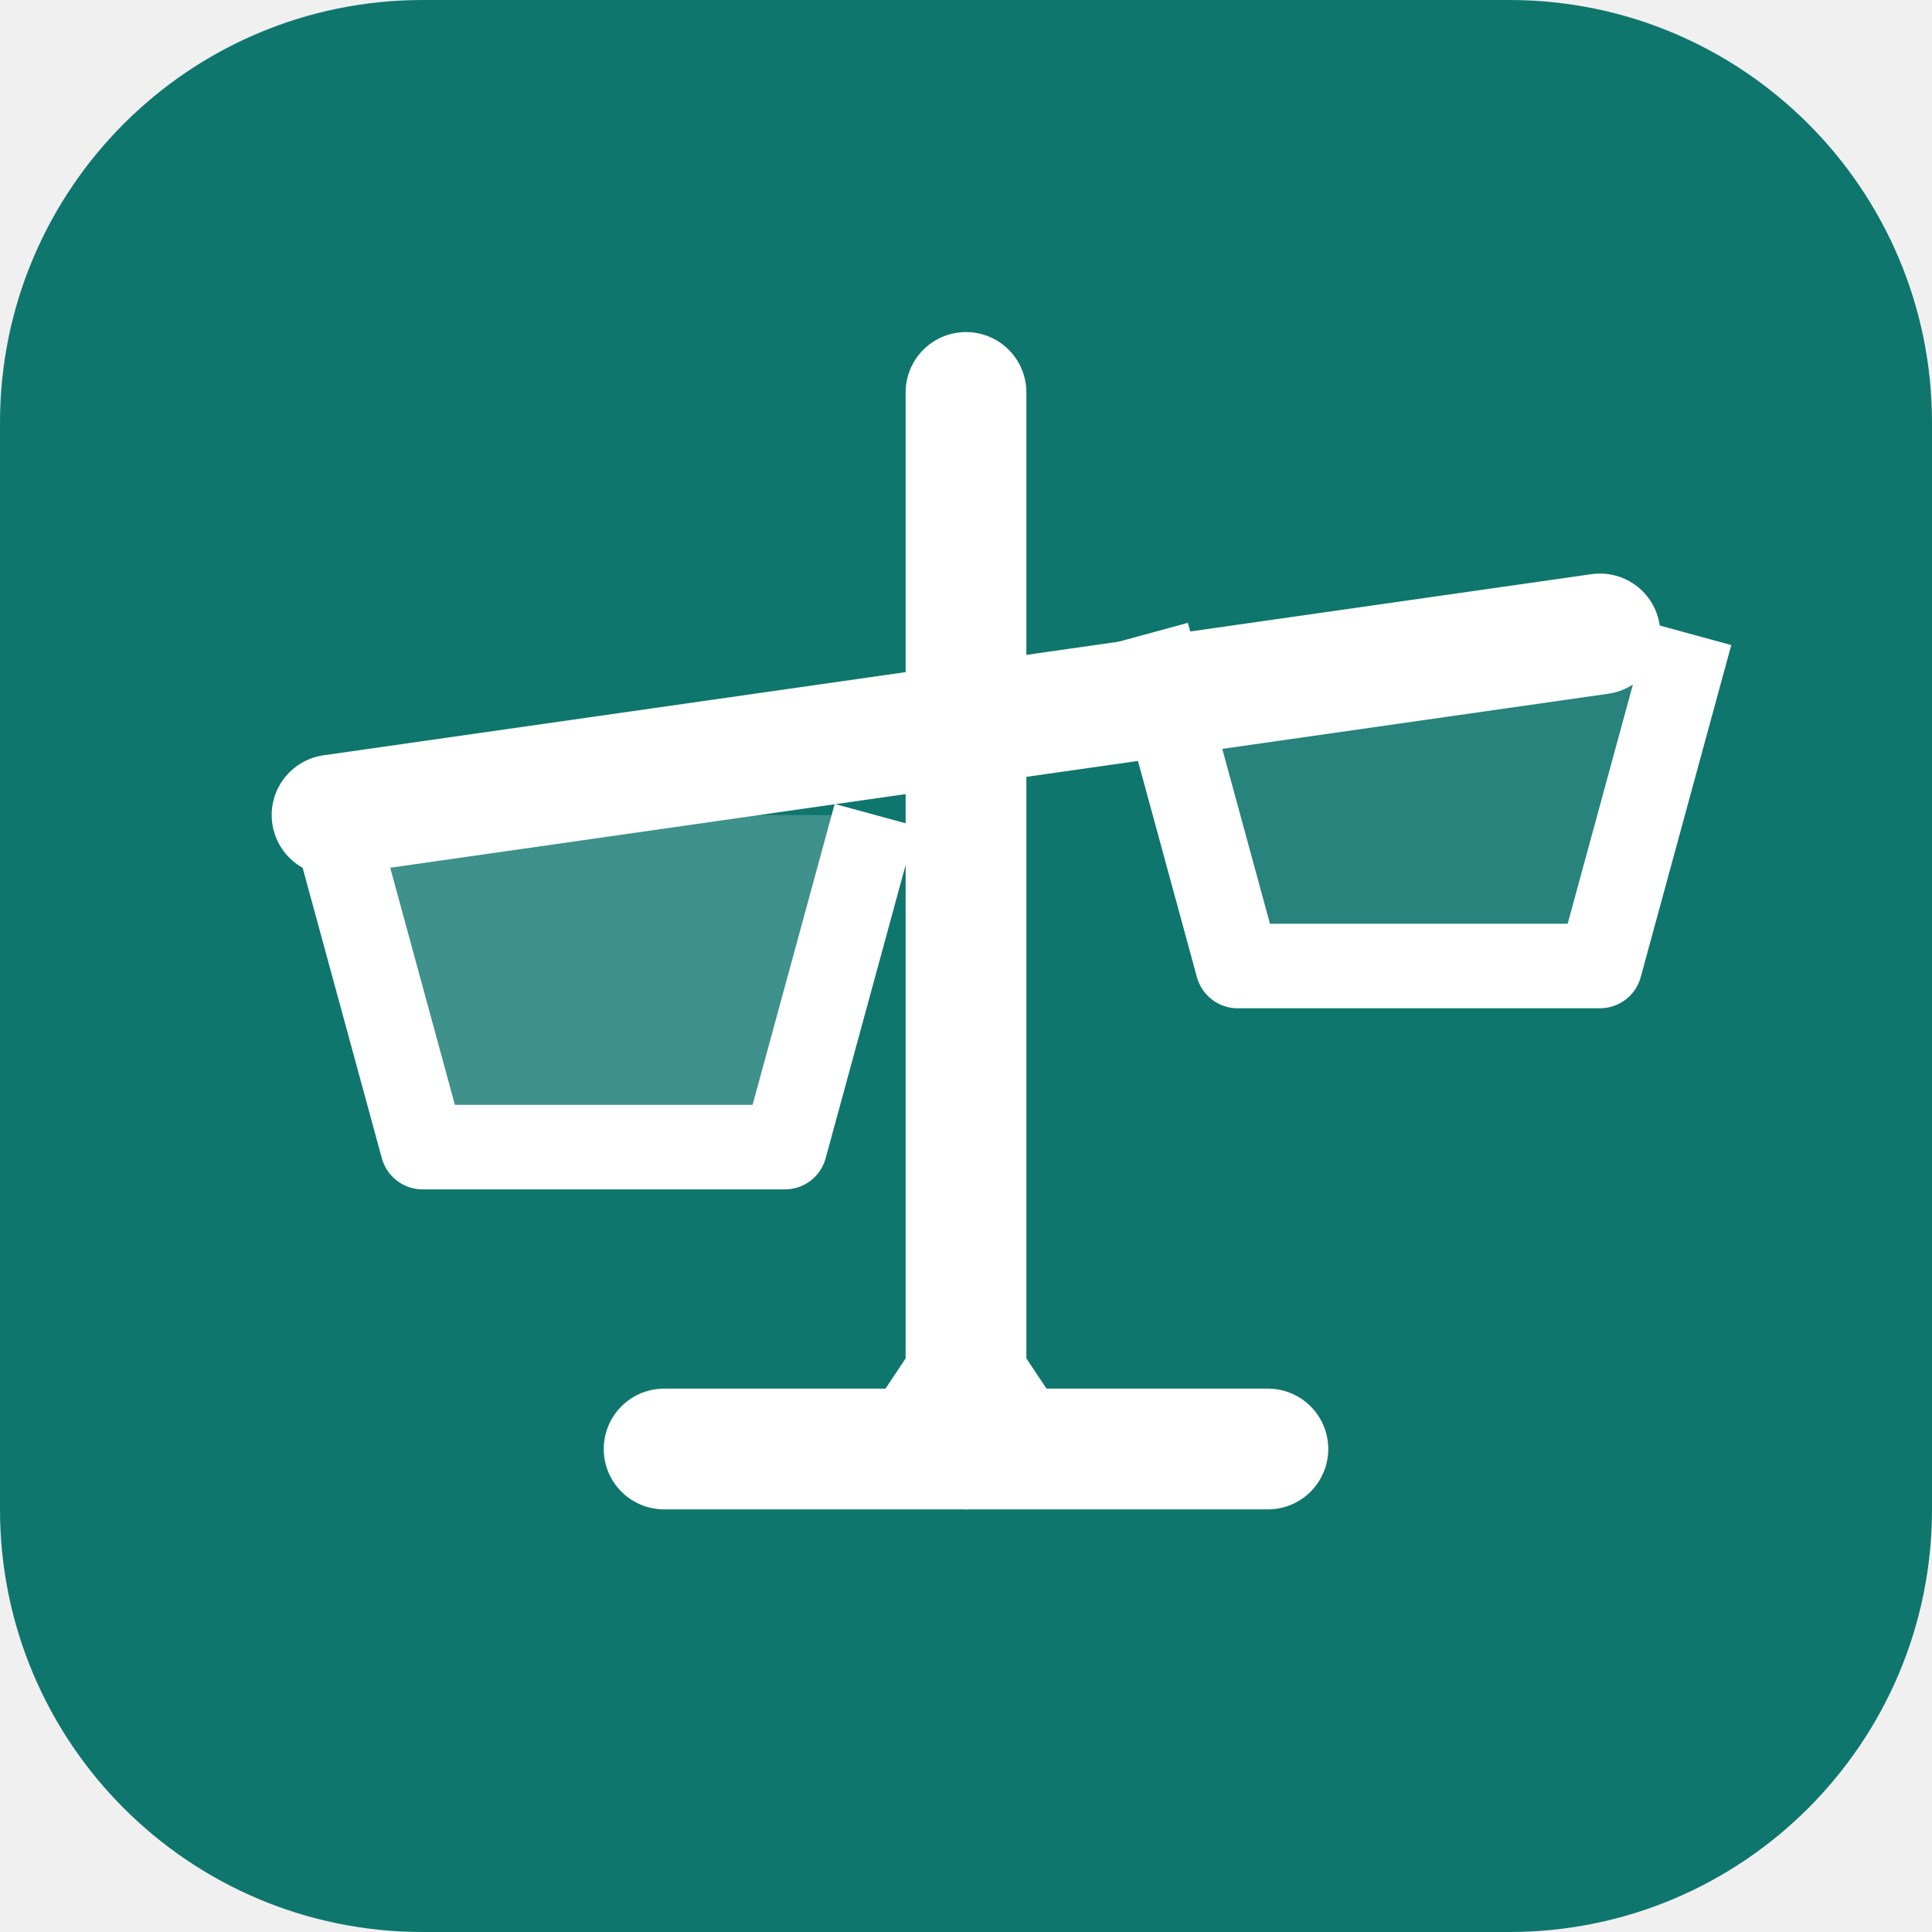
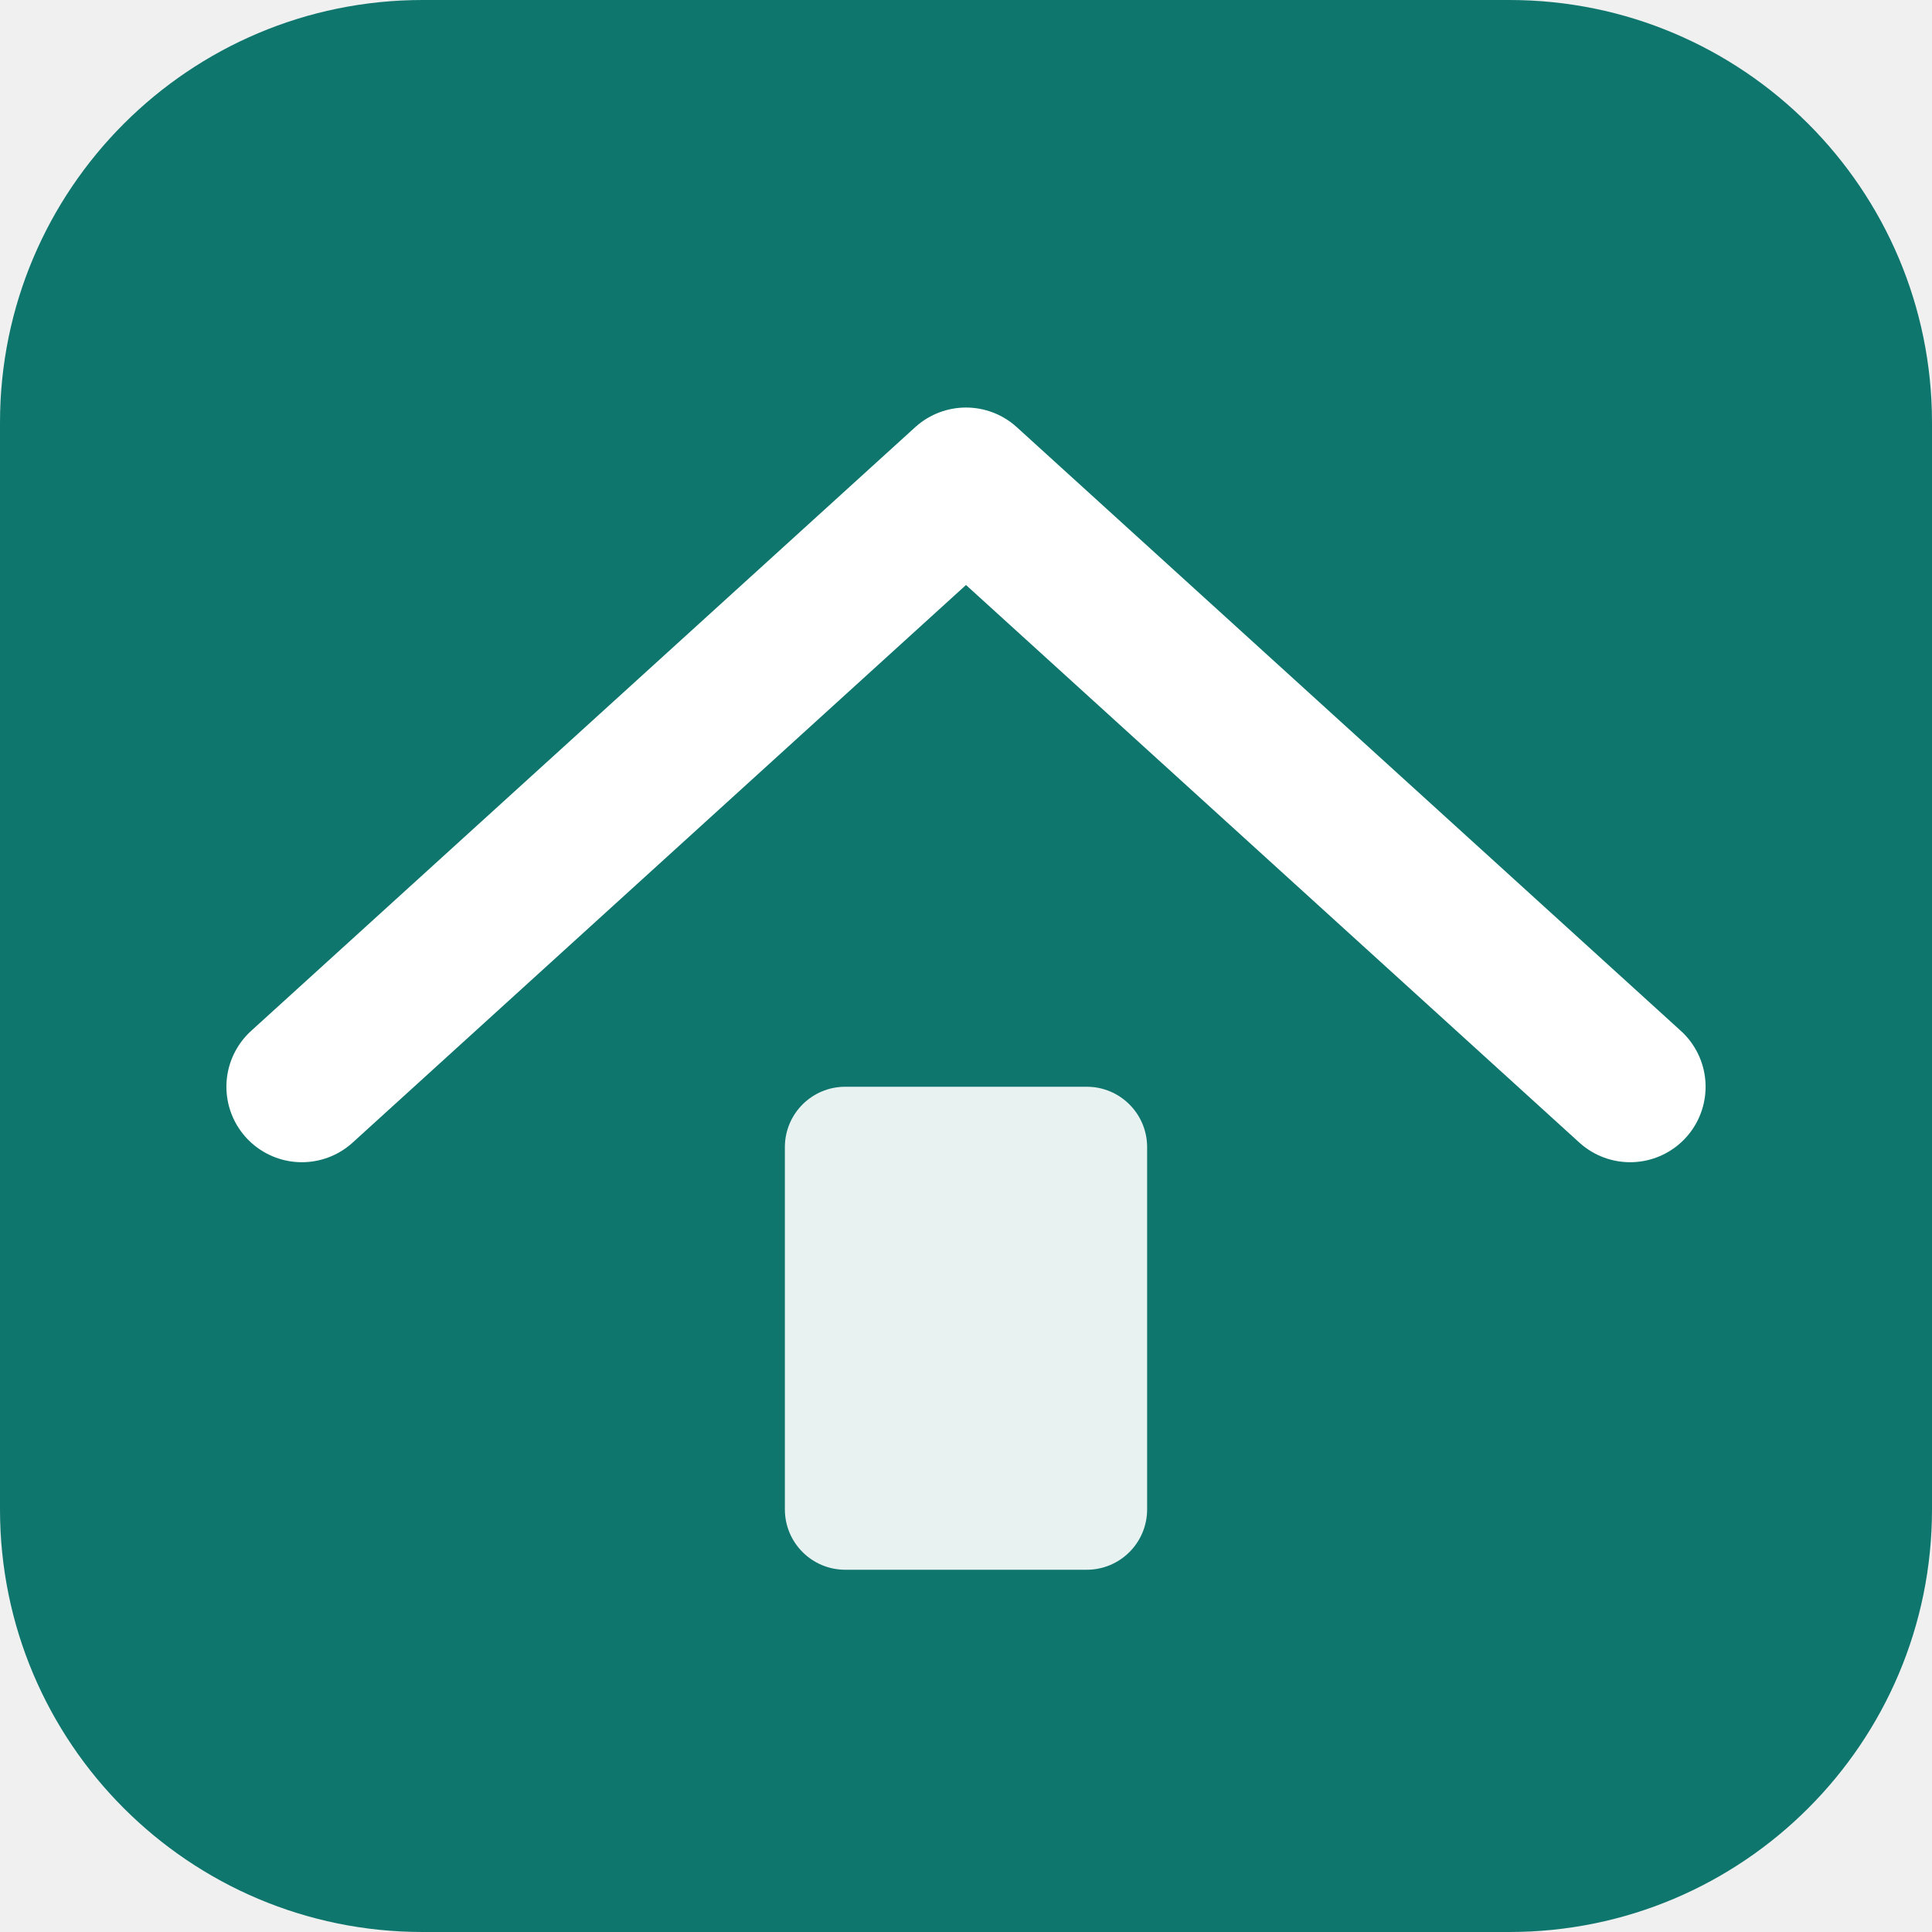
<svg xmlns="http://www.w3.org/2000/svg" viewBox="0 0 32 32" fill="none">
  <rect width="32" height="32" rx="7" fill="#0f766e" />
-   <line x1="16" y1="6.5" x2="16" y2="24" stroke="white" stroke-width="2" stroke-linecap="round" />
-   <line x1="5.5" y1="13.5" x2="26.5" y2="10.5" stroke="white" stroke-width="2" stroke-linecap="round" />
-   <path d="M5.5 13.5l1.5 5.5h6l1.5-5.5" stroke="white" stroke-width="1.4" stroke-linejoin="round" fill="white" fill-opacity="0.2" />
-   <path d="M19 10.5l1.5 5.5h6l1.5-5.5" stroke="white" stroke-width="1.4" stroke-linejoin="round" fill="white" fill-opacity="0.1" />
-   <line x1="11" y1="24" x2="21" y2="24" stroke="white" stroke-width="2" stroke-linecap="round" />
-   <path d="M14 24l2-3 2 3" fill="white" />
+   <path d="M5 18L16 8l11 10" stroke="white" stroke-width="2.5" stroke-linecap="round" stroke-linejoin="round" fill="none" />
+   <rect x="13" y="18" width="6" height="8" rx="1" fill="white" fill-opacity="0.9" />
</svg>
